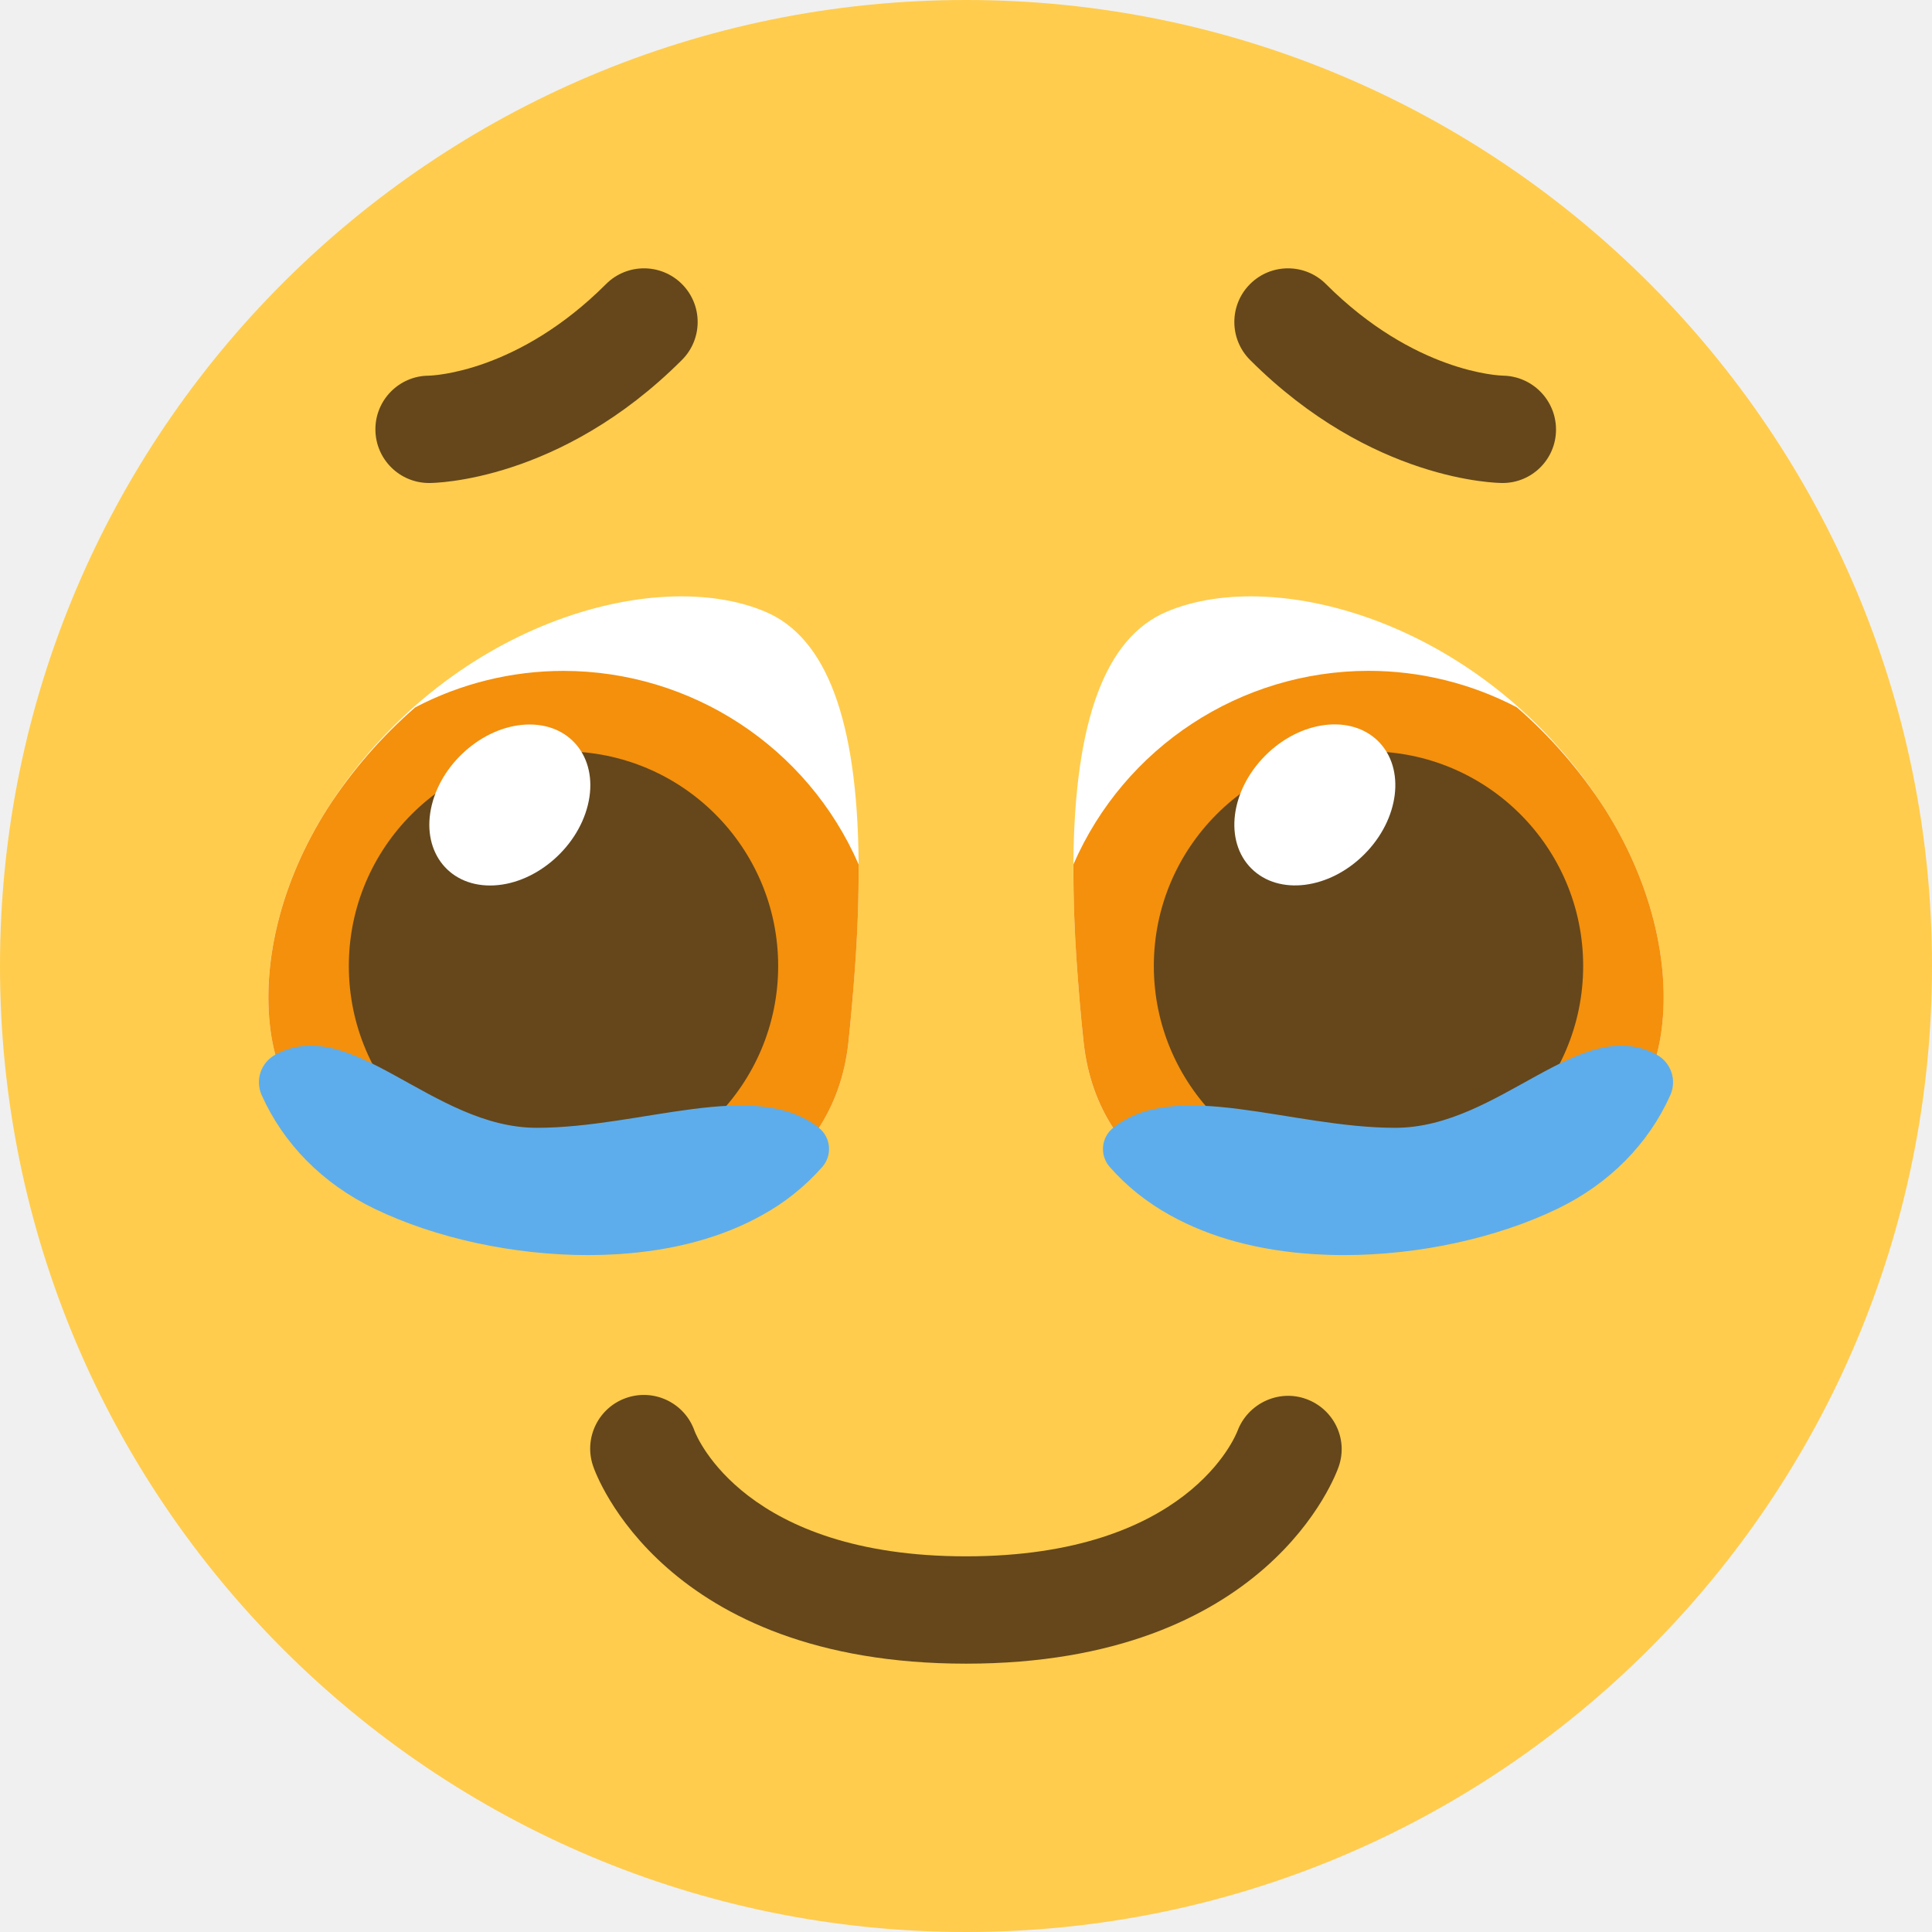
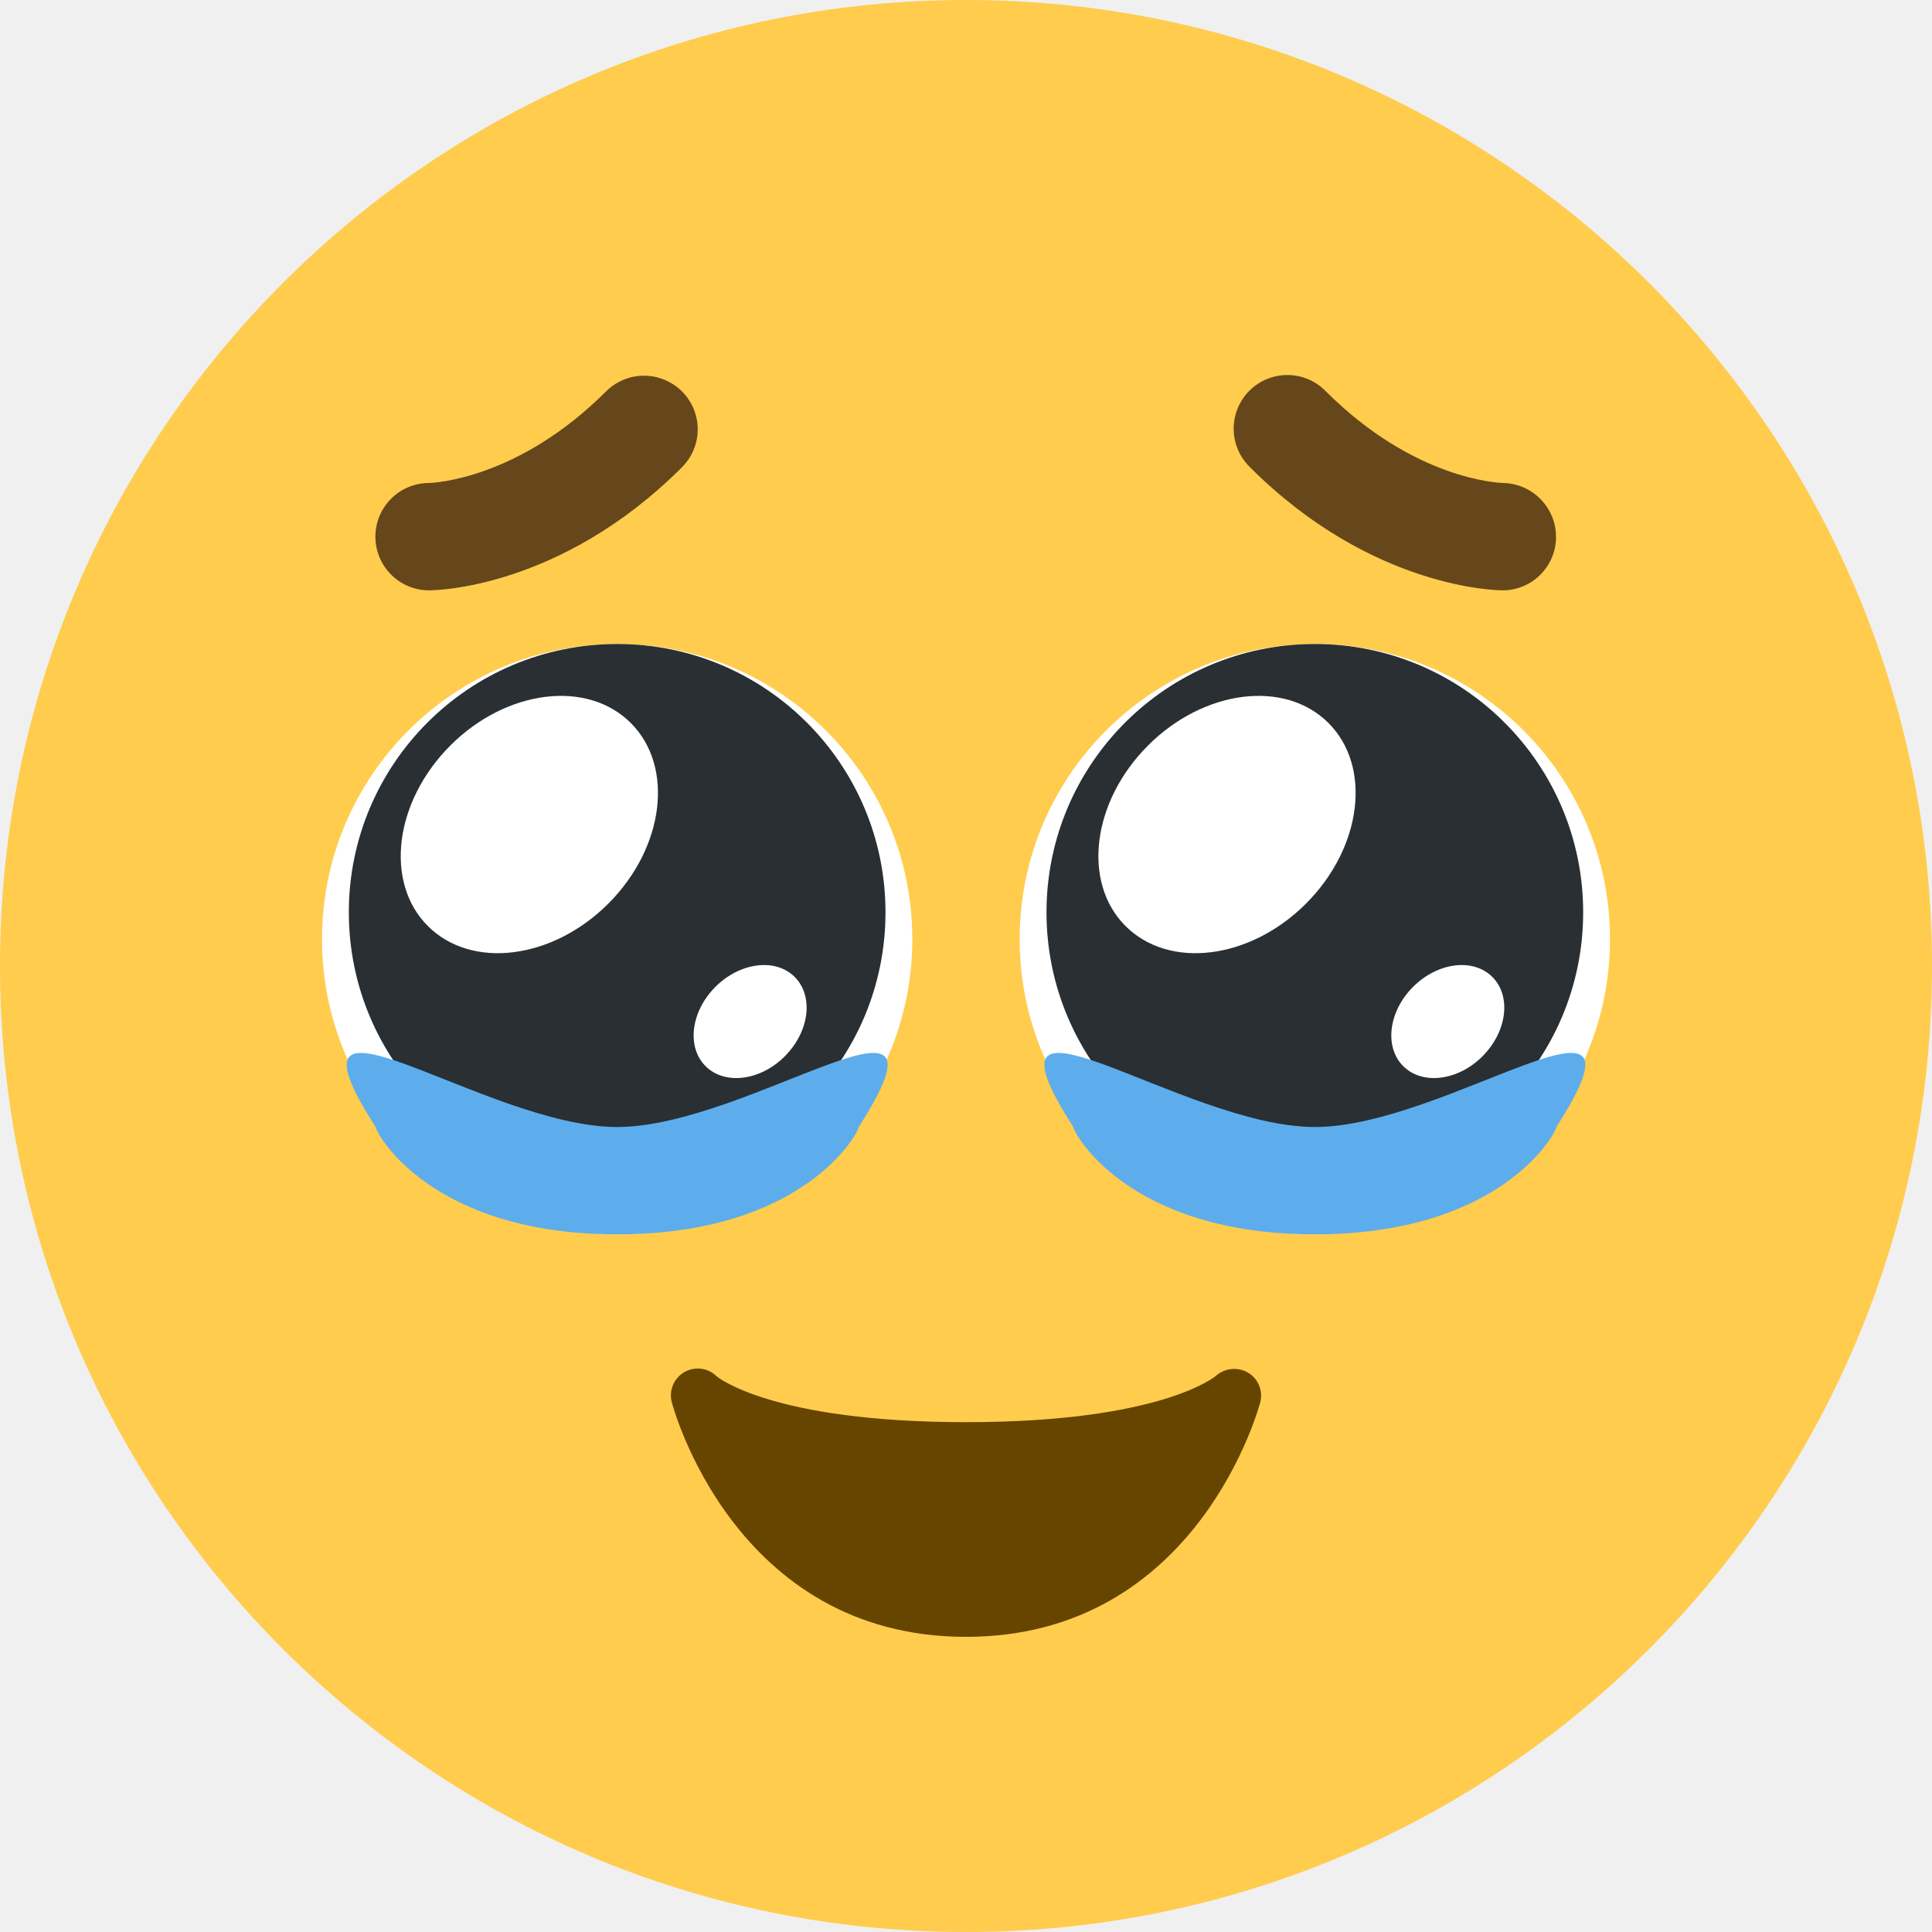
- <svg xmlns="http://www.w3.org/2000/svg" viewBox="0 0 36 36" xml:space="preserve">
-   <path fill="#FFCC4D" d="M36 18c0 9.941-8.059 18-18 18S0 27.941 0 18 8.059 0 18 0s18 8.059 18 18" />
-   <path fill="#65471B" d="M18 31c-5.629 0-6.896-3.527-6.947-3.678a1 1 0 0 1 1.889-.658C12.987 26.782 13.895 29 18 29c4.128 0 5.022-2.242 5.059-2.337.193-.51.763-.78 1.276-.596s.788.739.612 1.255C24.896 27.473 23.629 31 18 31zM28.994 8.011A1.005 1.005 0 0 0 28.011 7c-.067-.001-1.653-.056-3.304-1.707a.999.999 0 1 0-1.414 1.414C25.56 8.974 27.901 9 28 9a.995.995 0 0 0 .994-.989zM12.707 6.707a.999.999 0 1 0-1.414-1.414C9.652 6.934 8.075 6.998 7.99 7A1 1 0 0 0 8 9c.099 0 2.44-.026 4.707-2.293z" />
-   <path fill="#FFF" d="M29.895 15.058c-2.186-3.426-6.094-4.536-8.157-3.659-1.14.483-1.711 2.022-1.737 4.647-.006.616.018 1.294.072 2.032.032.435.067.876.119 1.353.134 1.219.777 2.181 1.859 2.779.72.399 1.581.604 2.471.661 1.523.096 3.137-.246 4.281-.799 1.21-.584 1.996-1.636 2.158-2.886.162-1.243-.187-2.749-1.066-4.128z" />
-   <path fill="#F4900C" d="M30.962 19.186c.161-1.243-.188-2.75-1.067-4.128a8.85 8.85 0 0 0-1.631-1.878 5.958 5.958 0 0 0-2.764-.68 6.005 6.005 0 0 0-5.498 3.606c-.004.601.018 1.257.071 1.973.032.435.067.876.12 1.353.134 1.219.777 2.181 1.859 2.779.72.399 1.581.604 2.471.661 1.523.096 3.137-.246 4.281-.799 1.21-.585 1.996-1.636 2.158-2.887z" />
-   <circle fill="#65471B" cx="25.5" cy="18" r="4" />
-   <ellipse transform="rotate(-45.028 24.498 14.999)" fill="#FFF" cx="24.5" cy="15" rx="1.674" ry="1.303" />
-   <path fill="#5DADEC" d="M21.81 22.648c.747.414 1.649.657 2.682.722.182.011.365.017.549.017 1.392 0 2.843-.315 3.981-.864.973-.47 1.698-1.214 2.102-2.117a.585.585 0 0 0-.254-.753c-1.421-.771-2.921 1.362-4.872 1.362-1.952 0-4.074-.936-5.256 0a.506.506 0 0 0-.065.728c.309.353.686.658 1.133.905z" />
-   <path fill="#FFF" d="M6.105 15.058c2.186-3.426 6.094-4.536 8.157-3.659 1.14.483 1.711 2.022 1.737 4.647.006.616-.018 1.294-.072 2.032-.032.435-.067.876-.119 1.353-.134 1.219-.777 2.181-1.859 2.779-.72.399-1.581.604-2.471.661-1.523.096-3.137-.246-4.281-.799-1.21-.584-1.996-1.636-2.158-2.886-.162-1.243.187-2.749 1.066-4.128z" />
-   <path fill="#F4900C" d="M15.808 19.432c-.134 1.219-.777 2.181-1.859 2.779-.72.399-1.581.604-2.471.661-1.523.096-3.137-.246-4.281-.799-1.21-.584-1.996-1.636-2.158-2.886-.161-1.243.188-2.75 1.067-4.128a8.85 8.85 0 0 1 1.631-1.878 5.958 5.958 0 0 1 2.764-.68 6.005 6.005 0 0 1 5.498 3.606c.004.601-.018 1.257-.071 1.973a41.06 41.06 0 0 1-.12 1.352z" />
-   <circle fill="#65471B" cx="10.5" cy="18" r="4" />
-   <path fill="#FFF" d="M10.954 15c-.203.828-1.019 1.5-1.822 1.5-.803 0-1.289-.672-1.086-1.5s1.019-1.5 1.822-1.5c.803 0 1.289.672 1.086 1.5z" />
-   <path fill="#5DADEC" d="M14.19 22.648c-.747.414-1.649.657-2.682.722a9.097 9.097 0 0 1-.549.017c-1.392 0-2.843-.315-3.981-.864-.973-.47-1.698-1.214-2.102-2.117a.585.585 0 0 1 .254-.753c1.421-.771 2.921 1.362 4.872 1.362 1.952 0 4.074-.936 5.256 0a.506.506 0 0 1 .065.728 4.178 4.178 0 0 1-1.133.905z" />
+ <svg xmlns="http://www.w3.org/2000/svg" viewBox="0 0 36 36">
+   <circle cx="18" cy="18" r="18" fill="#FFCC4D" />
+   <path fill="#664500" d="M22.657 25.637a.513.513 0 0 1 .597-.06.497.497 0 0 1 .231.544C23.474 26.165 22.34 30.5 18 30.5s-5.474-4.335-5.484-4.38a.5.5 0 0 1 .838-.474s1.005.854 4.646.854c3.644 0 4.647-.855 4.657-.863Z" />
+   <path fill="#65471B" d="M28.994 10.011A1.005 1.005 0 0 0 28.011 9c-.067-.001-1.653-.056-3.304-1.707a1 1 0 1 0-1.414 1.414C25.56 10.974 27.901 11 28 11a.995.995 0 0 0 .994-.989ZM12.707 8.707a.998.998 0 0 0-.324-1.63 1 1 0 0 0-1.09.216C9.652 8.934 8.075 8.998 7.99 9A1 1 0 0 0 8 11c.099 0 2.44-.026 4.707-2.293Z" />
+   <path fill="#FFF" d="M24.5 23a5.5 5.5 0 1 0 0-11 5.5 5.5 0 0 0 0 11Z" />
+   <path fill="#292F33" d="M24.5 22a5 5 0 1 0 0-10 5 5 0 0 0 0 10Z" />
+   <path fill="#FFF" d="M24.337 16.836c1.044-1.046 1.23-2.552.417-3.364-.813-.813-2.32-.625-3.363.42-1.045 1.046-1.231 2.552-.418 3.364.814.813 2.32.625 3.364-.42Zm3.288 2.845c.458-.459.54-1.12.183-1.477-.357-.357-1.019-.274-1.478.185-.458.459-.54 1.12-.183 1.477.357.357 1.019.275 1.478-.184ZM11.5 23a5.5 5.5 0 1 0 0-11 5.5 5.5 0 0 0 0 11Z" />
+   <path fill="#292F33" d="M11.5 22a5 5 0 1 0 0-10 5 5 0 0 0 0 10Z" />
+   <path fill="#FFF" d="M11.337 16.836c1.044-1.046 1.23-2.552.417-3.364-.813-.813-2.32-.625-3.363.42-1.045 1.046-1.231 2.552-.418 3.364.814.813 2.32.625 3.364-.42Zm3.287 2.845c.46-.459.541-1.12.184-1.477-.357-.357-1.019-.274-1.478.185-.458.459-.54 1.12-.183 1.477.357.357 1.019.275 1.477-.184Z" />
+   <path fill="#5DADEC" d="M29 21c0 .105-1.015 2-4.5 2-3.485 0-4.5-1.895-4.5-2-2-3.105 2.015 0 4.5 0s6.5-3.105 4.5 0Zm-13 0c0 .105-1.015 2-4.5 2C8.015 23 7 21.105 7 21c-2-3.105 2.015 0 4.5 0s6.5-3.105 4.5 0Z" />
</svg>
